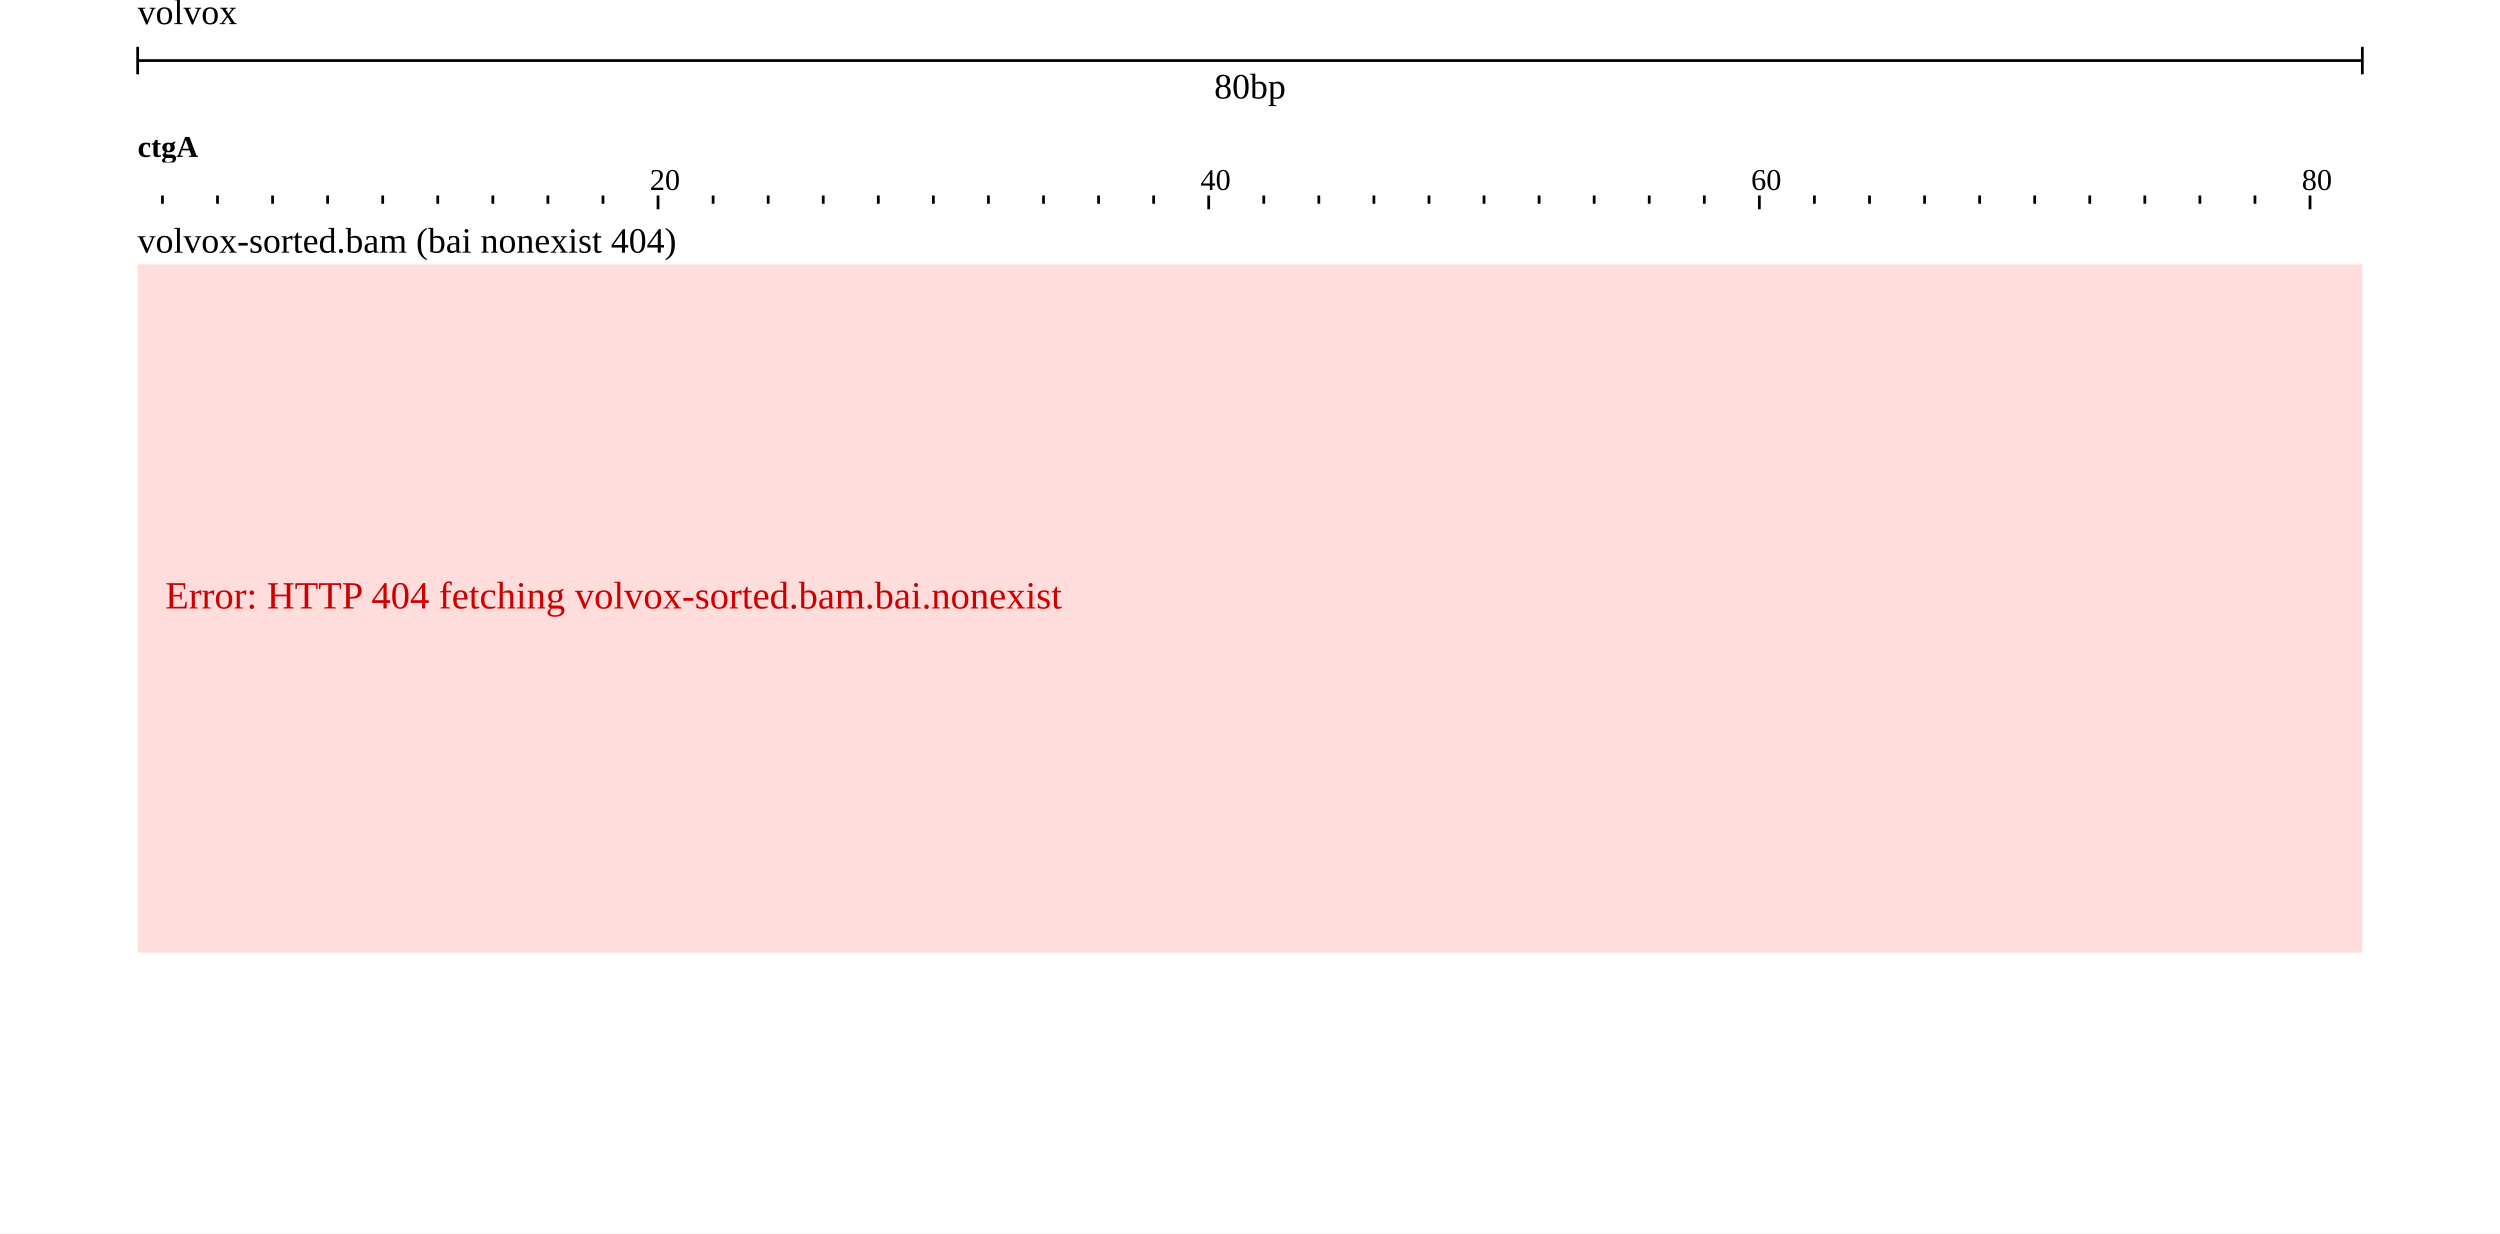
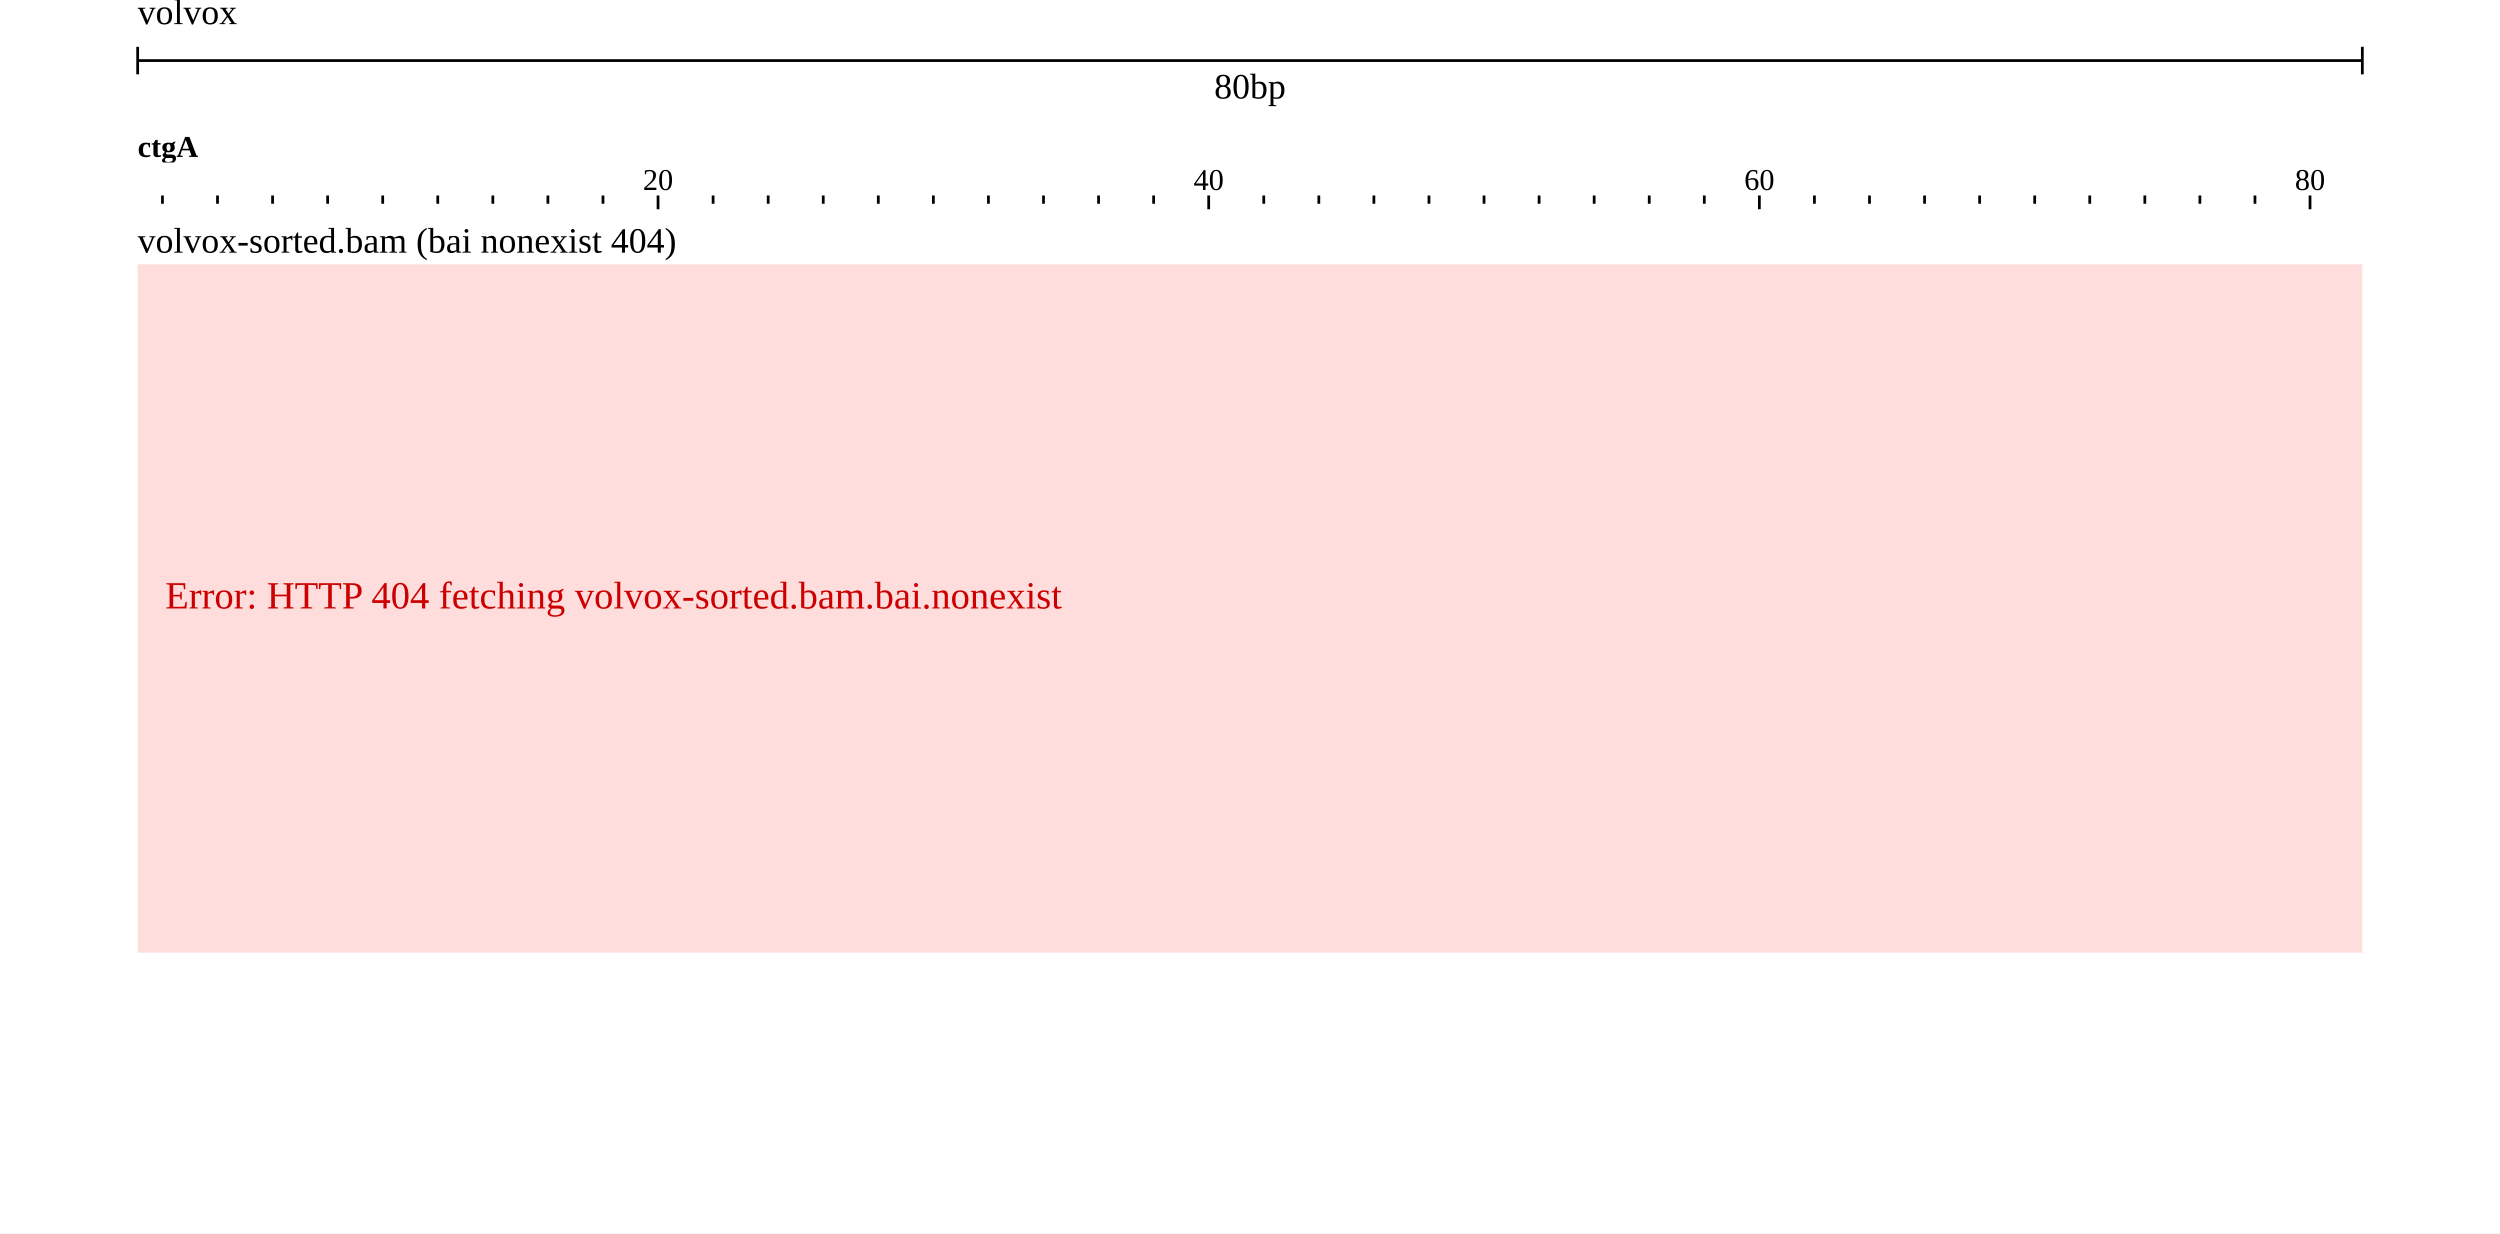
<svg xmlns="http://www.w3.org/2000/svg" width="908" height="448" viewBox="0 0 908 448">
  <rect width="908" height="448" fill="#ffffff" />
  <g transform="translate(50 0)">
    <g transform="translate(0)">
      <g id="header">
        <text x="0" y="0" dominant-baseline="hanging" font-size="13" fill="#000000">volvox</text>
        <g transform="translate(0 22)">
          <line x1="0" x2="808" y1="0" y2="0" stroke="#000000" />
          <line x1="0" x2="0" y1="-5" y2="5" stroke="#000000" />
          <line x1="808" x2="808" y1="-5" y2="5" stroke="#000000" />
          <text x="404" y="5" text-anchor="middle" dominant-baseline="hanging" font-size="13" fill="#000000">80bp</text>
        </g>
        <g transform="translate(0 44)">
          <g transform="translate(0 0)">
            <defs>
              <clipPath id="clip-integration_test-volvox:ctgA:0.1:80.9:0">
                <rect x="0" y="0" width="808" height="100" />
              </clipPath>
            </defs>
            <g clip-path="url(#clip-integration_test-volvox:ctgA:0.1:80.9:0)">
              <line x1="-31" x2="-31" y1="27" y2="30" stroke-width="1" stroke="#000000" />
              <line x1="-11" x2="-11" y1="27" y2="32" stroke-width="1" stroke="#000000" />
              <line x1="9" x2="9" y1="27" y2="30" stroke-width="1" stroke="#000000" />
              <line x1="29" x2="29" y1="27" y2="30" stroke-width="1" stroke="#000000" />
              <line x1="49" x2="49" y1="27" y2="30" stroke-width="1" stroke="#000000" />
              <line x1="69" x2="69" y1="27" y2="30" stroke-width="1" stroke="#000000" />
              <line x1="89" x2="89" y1="27" y2="30" stroke-width="1" stroke="#000000" />
              <line x1="109" x2="109" y1="27" y2="30" stroke-width="1" stroke="#000000" />
              <line x1="129" x2="129" y1="27" y2="30" stroke-width="1" stroke="#000000" />
              <line x1="149" x2="149" y1="27" y2="30" stroke-width="1" stroke="#000000" />
              <line x1="169" x2="169" y1="27" y2="30" stroke-width="1" stroke="#000000" />
              <line x1="189" x2="189" y1="27" y2="32" stroke-width="1" stroke="#000000" />
              <line x1="209" x2="209" y1="27" y2="30" stroke-width="1" stroke="#000000" />
              <line x1="229" x2="229" y1="27" y2="30" stroke-width="1" stroke="#000000" />
              <line x1="249" x2="249" y1="27" y2="30" stroke-width="1" stroke="#000000" />
              <line x1="269" x2="269" y1="27" y2="30" stroke-width="1" stroke="#000000" />
              <line x1="289" x2="289" y1="27" y2="30" stroke-width="1" stroke="#000000" />
              <line x1="309" x2="309" y1="27" y2="30" stroke-width="1" stroke="#000000" />
              <line x1="329" x2="329" y1="27" y2="30" stroke-width="1" stroke="#000000" />
              <line x1="349" x2="349" y1="27" y2="30" stroke-width="1" stroke="#000000" />
              <line x1="369" x2="369" y1="27" y2="30" stroke-width="1" stroke="#000000" />
              <line x1="389" x2="389" y1="27" y2="32" stroke-width="1" stroke="#000000" />
              <line x1="409" x2="409" y1="27" y2="30" stroke-width="1" stroke="#000000" />
              <line x1="429" x2="429" y1="27" y2="30" stroke-width="1" stroke="#000000" />
              <line x1="449" x2="449" y1="27" y2="30" stroke-width="1" stroke="#000000" />
              <line x1="469" x2="469" y1="27" y2="30" stroke-width="1" stroke="#000000" />
              <line x1="489" x2="489" y1="27" y2="30" stroke-width="1" stroke="#000000" />
              <line x1="509" x2="509" y1="27" y2="30" stroke-width="1" stroke="#000000" />
              <line x1="529" x2="529" y1="27" y2="30" stroke-width="1" stroke="#000000" />
              <line x1="549" x2="549" y1="27" y2="30" stroke-width="1" stroke="#000000" />
              <line x1="569" x2="569" y1="27" y2="30" stroke-width="1" stroke="#000000" />
              <line x1="589" x2="589" y1="27" y2="32" stroke-width="1" stroke="#000000" />
              <line x1="609" x2="609" y1="27" y2="30" stroke-width="1" stroke="#000000" />
              <line x1="629" x2="629" y1="27" y2="30" stroke-width="1" stroke="#000000" />
              <line x1="649" x2="649" y1="27" y2="30" stroke-width="1" stroke="#000000" />
              <line x1="669" x2="669" y1="27" y2="30" stroke-width="1" stroke="#000000" />
              <line x1="689" x2="689" y1="27" y2="30" stroke-width="1" stroke="#000000" />
              <line x1="709" x2="709" y1="27" y2="30" stroke-width="1" stroke="#000000" />
              <line x1="729" x2="729" y1="27" y2="30" stroke-width="1" stroke="#000000" />
              <line x1="749" x2="749" y1="27" y2="30" stroke-width="1" stroke="#000000" />
              <line x1="769" x2="769" y1="27" y2="30" stroke-width="1" stroke="#000000" />
              <line x1="789" x2="789" y1="27" y2="32" stroke-width="1" stroke="#000000" />
              <line x1="809" x2="809" y1="27" y2="30" stroke-width="1" stroke="#000000" />
              <line x1="829" x2="829" y1="27" y2="30" stroke-width="1" stroke="#000000" />
-               <text x="186" y="25" font-size="11" fill="#000000">20</text>
-               <text x="386" y="25" font-size="11" fill="#000000">40</text>
-               <text x="586" y="25" font-size="11" fill="#000000">60</text>
-               <text x="786" y="25" font-size="11" fill="#000000">80</text>
+               <text x="189" y="25" text-anchor="middle" font-size="11" fill="#000000">20</text>
+               <text x="389" y="25" text-anchor="middle" font-size="11" fill="#000000">40</text>
+               <text x="589" y="25" text-anchor="middle" font-size="11" fill="#000000">60</text>
+               <text x="789" y="25" text-anchor="middle" font-size="11" fill="#000000">80</text>
            </g>
          </g>
          <g transform="translate(0 0)">
            <defs>
              <clipPath id="reflabel-integration_test-volvox:ctgA:0:80:0">
                <rect x="0" y="0" width="1598" height="15" />
              </clipPath>
            </defs>
            <g clip-path="url(#reflabel-integration_test-volvox:ctgA:0:80:0)">
              <text x="0" y="13" font-size="11" font-weight="bold" fill="#000000">ctgA</text>
            </g>
          </g>
        </g>
      </g>
    </g>
    <g transform="translate(0 78)">
      <g transform="translate(0 0)">
        <defs>
          <clipPath id="track-clip-integration_test-volvox_alignments_bai_nonexist">
            <rect x="-50" y="18" width="858" height="250" />
          </clipPath>
        </defs>
        <g clip-path="url(#track-clip-integration_test-volvox_alignments_bai_nonexist)">
          <g transform="translate(0 18)">
            <rect x="0" y="0" width="808" height="250" fill="#ffdddd" />
            <text x="10" y="125" fill="#cc0000" font-size="14">Error: HTTP 404 fetching volvox-sorted.bam.bai.nonexist</text>
          </g>
        </g>
        <text x="0" y="5" font-size="13" dominant-baseline="hanging" fill="#000000">volvox-sorted.bam (bai nonexist 404)</text>
      </g>
    </g>
    <g transform="translate(0 78)">
      <defs>
        <clipPath id="highlight-clip-integration_test">
          <rect x="0" y="0" width="808" height="270" />
        </clipPath>
      </defs>
      <g clip-path="url(#highlight-clip-integration_test)" />
    </g>
  </g>
</svg>
